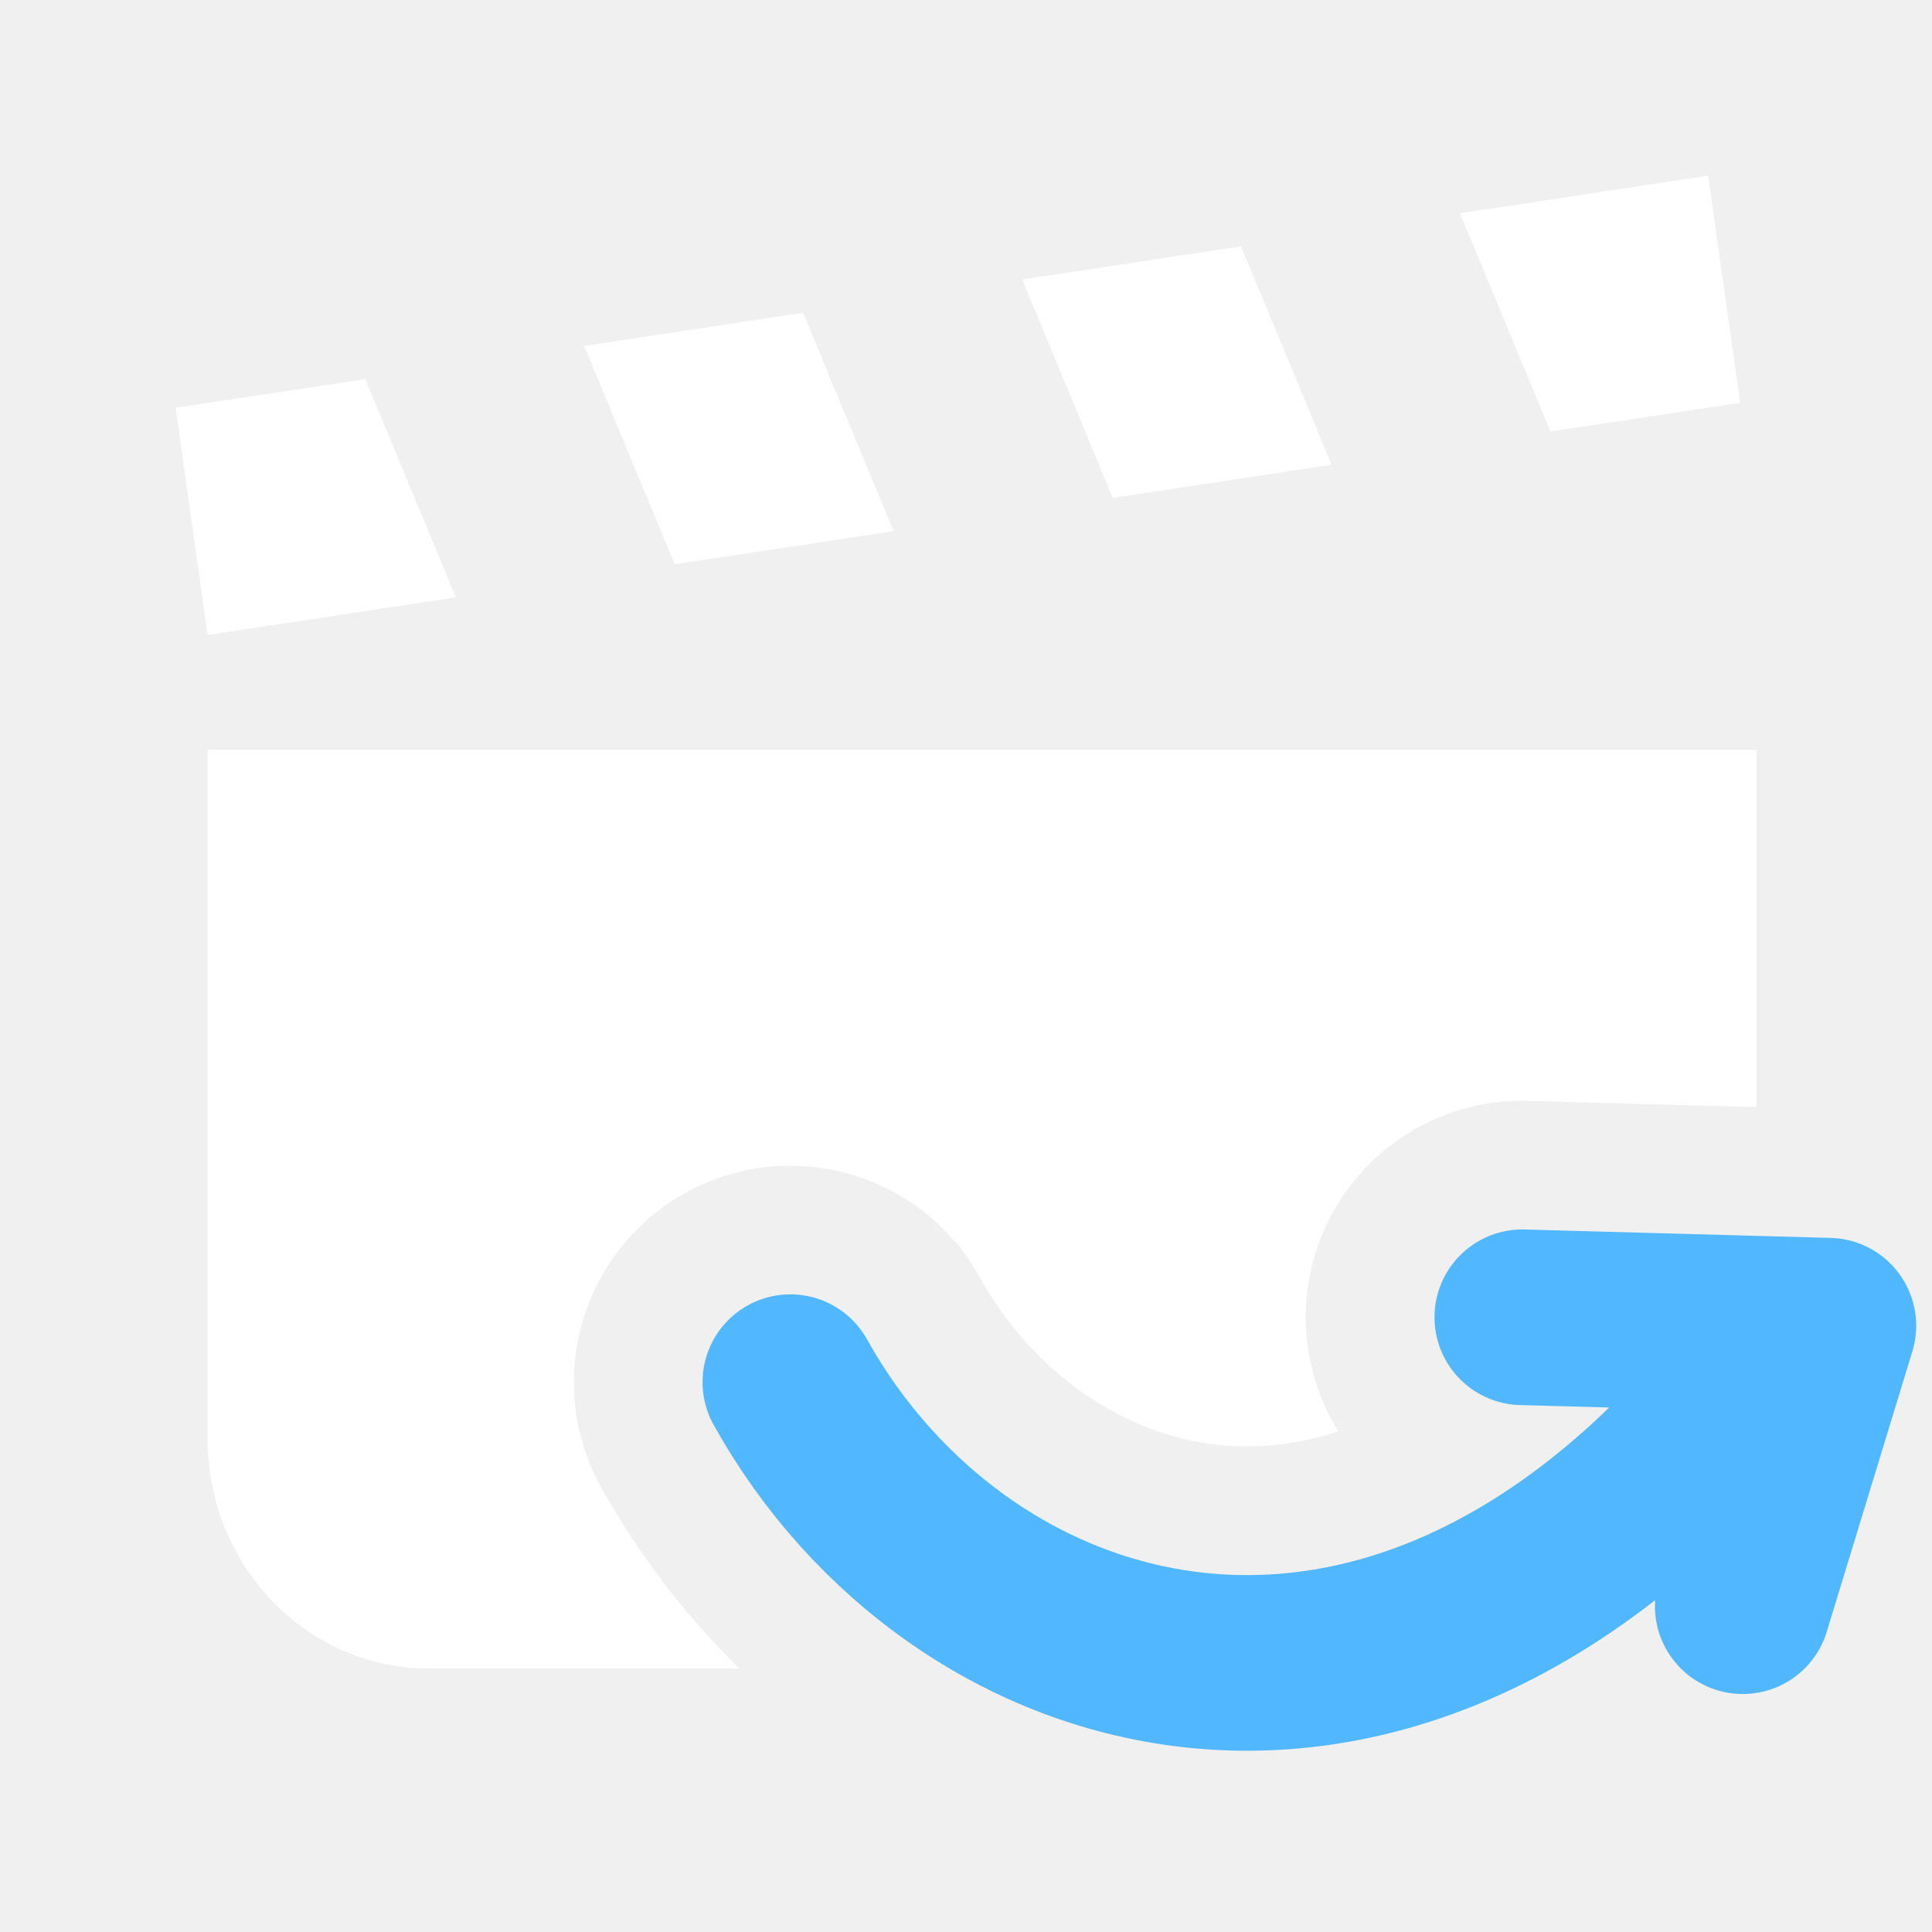
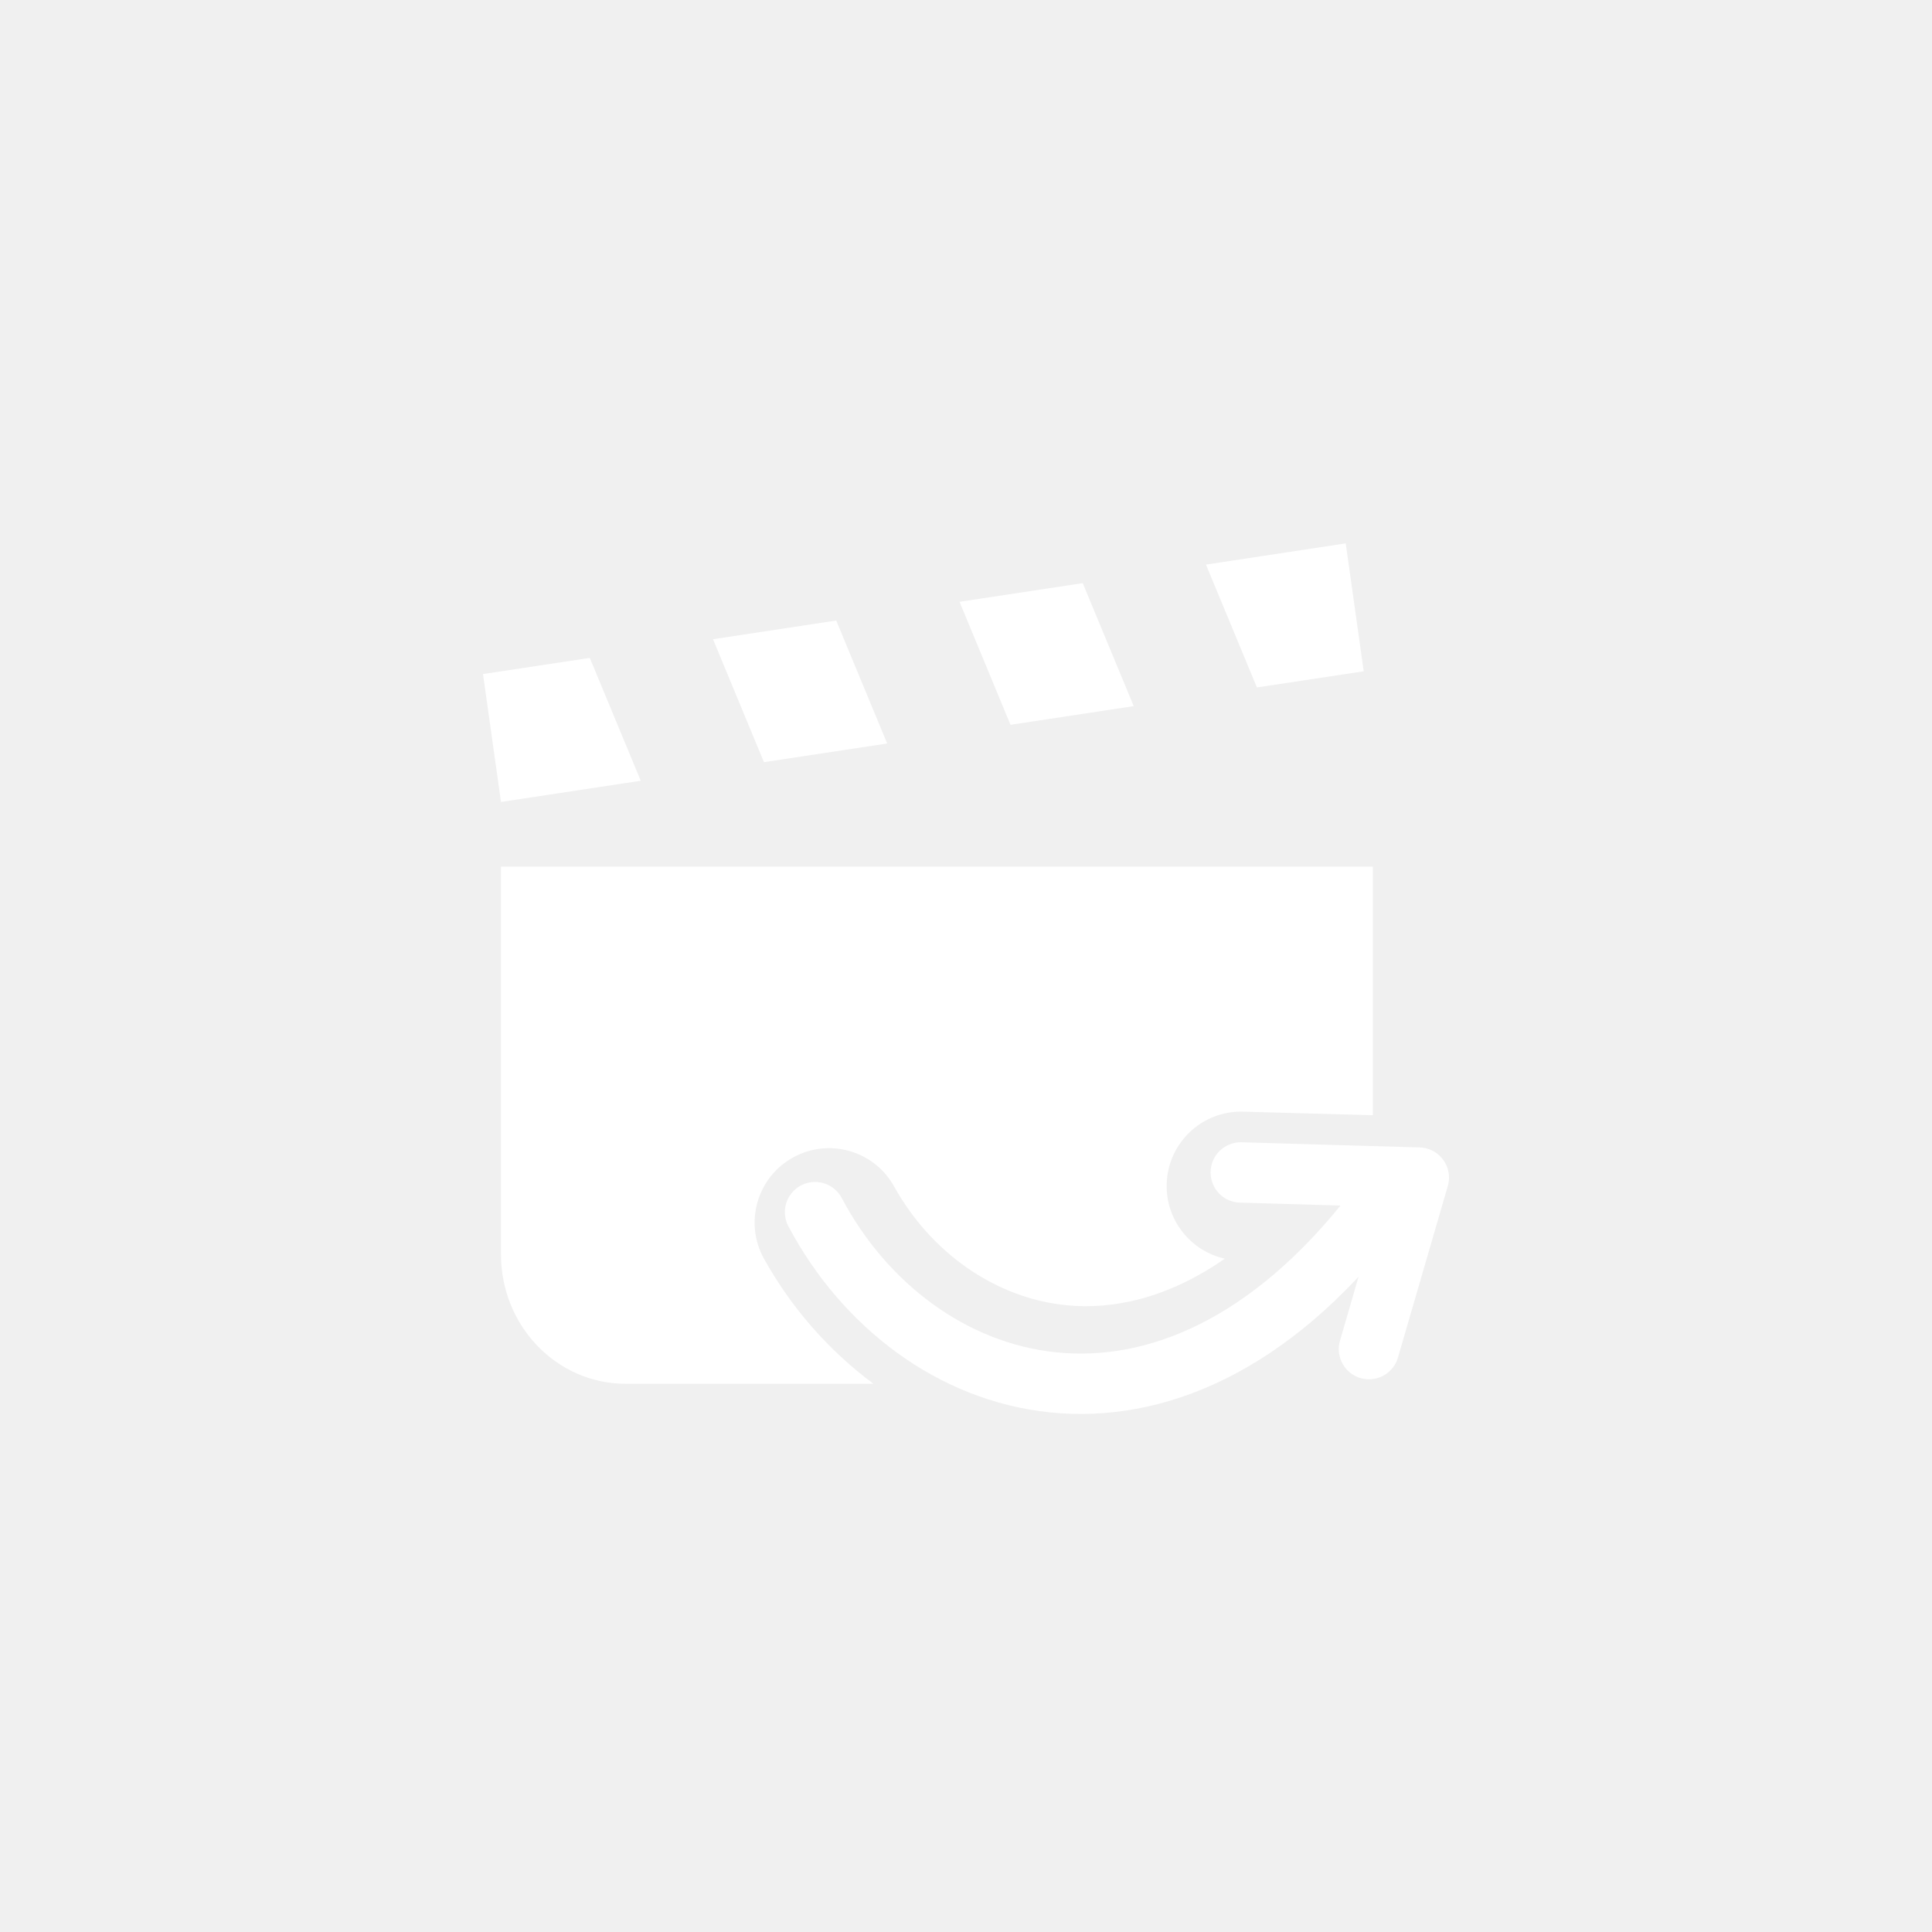
- <svg xmlns="http://www.w3.org/2000/svg" width="22" height="22" viewBox="0 0 22 22" fill="none">
-   <path fill-rule="evenodd" clip-rule="evenodd" d="M16.625 2.429L19.451 2L19.816 4.587L17.655 4.914L16.625 2.429ZM11.64 3.183L14.132 2.805L15.163 5.292L12.671 5.67L11.64 3.183ZM6.652 3.939L9.145 3.561L10.176 6.048L7.683 6.426L6.652 3.939ZM2 4.643L4.16 4.317L5.191 6.802L2.364 7.231L2 4.643ZM2.364 16.385V8.538H20V12.607L17.402 12.536C16.042 12.498 14.908 13.571 14.87 14.932C14.857 15.433 14.993 15.904 15.24 16.3C14.735 16.463 14.283 16.494 13.902 16.457C12.816 16.351 11.77 15.648 11.154 14.541C10.492 13.351 8.991 12.924 7.801 13.586C6.612 14.248 6.184 15.749 6.846 16.938C7.266 17.693 7.798 18.391 8.422 19H4.883C3.492 19 2.364 17.829 2.364 16.385Z" fill="white" />
-   <path d="M19.939 15.739C15.868 20.739 10.924 19.195 9 15.739M19.845 18.29L20.82 15.096L17.335 15" stroke="#51B7FF" stroke-width="2" stroke-linecap="round" stroke-linejoin="round" />
+ <svg xmlns="http://www.w3.org/2000/svg" width="64" height="64" viewBox="0 0 64 64" fill="none">
+   <path fill-rule="evenodd" clip-rule="evenodd" d="M39.949 18.703L44.579 18L45.175 22.237L41.637 22.772L39.949 18.703ZM31.786 19.936L35.867 19.317L37.556 23.391L33.474 24.01L31.786 19.936ZM23.619 21.175L27.701 20.556L29.389 24.629L25.307 25.248L23.619 21.175ZM16 22.329L19.538 21.794L21.226 25.863L16.596 26.566L16 22.329ZM16.596 41.556V28.707H45.477V36.943L41.18 36.825C39.819 36.787 38.685 37.86 38.648 39.221C38.615 40.42 39.444 41.443 40.573 41.695C38.664 43.023 36.852 43.386 35.34 43.239C32.988 43.01 30.846 41.51 29.617 39.301C28.955 38.111 27.454 37.684 26.265 38.346C25.075 39.008 24.647 40.509 25.309 41.699C26.207 43.312 27.446 44.737 28.935 45.839H20.722C18.443 45.839 16.596 43.922 16.596 41.556Z" fill="white" />
+   <path d="M45.509 40.154C38.62 49.045 30.255 46.3 27 40.154M45.349 44.691L47 39.01L41.102 38.839" stroke="white" stroke-width="2" stroke-linecap="round" stroke-linejoin="round" />
</svg>
